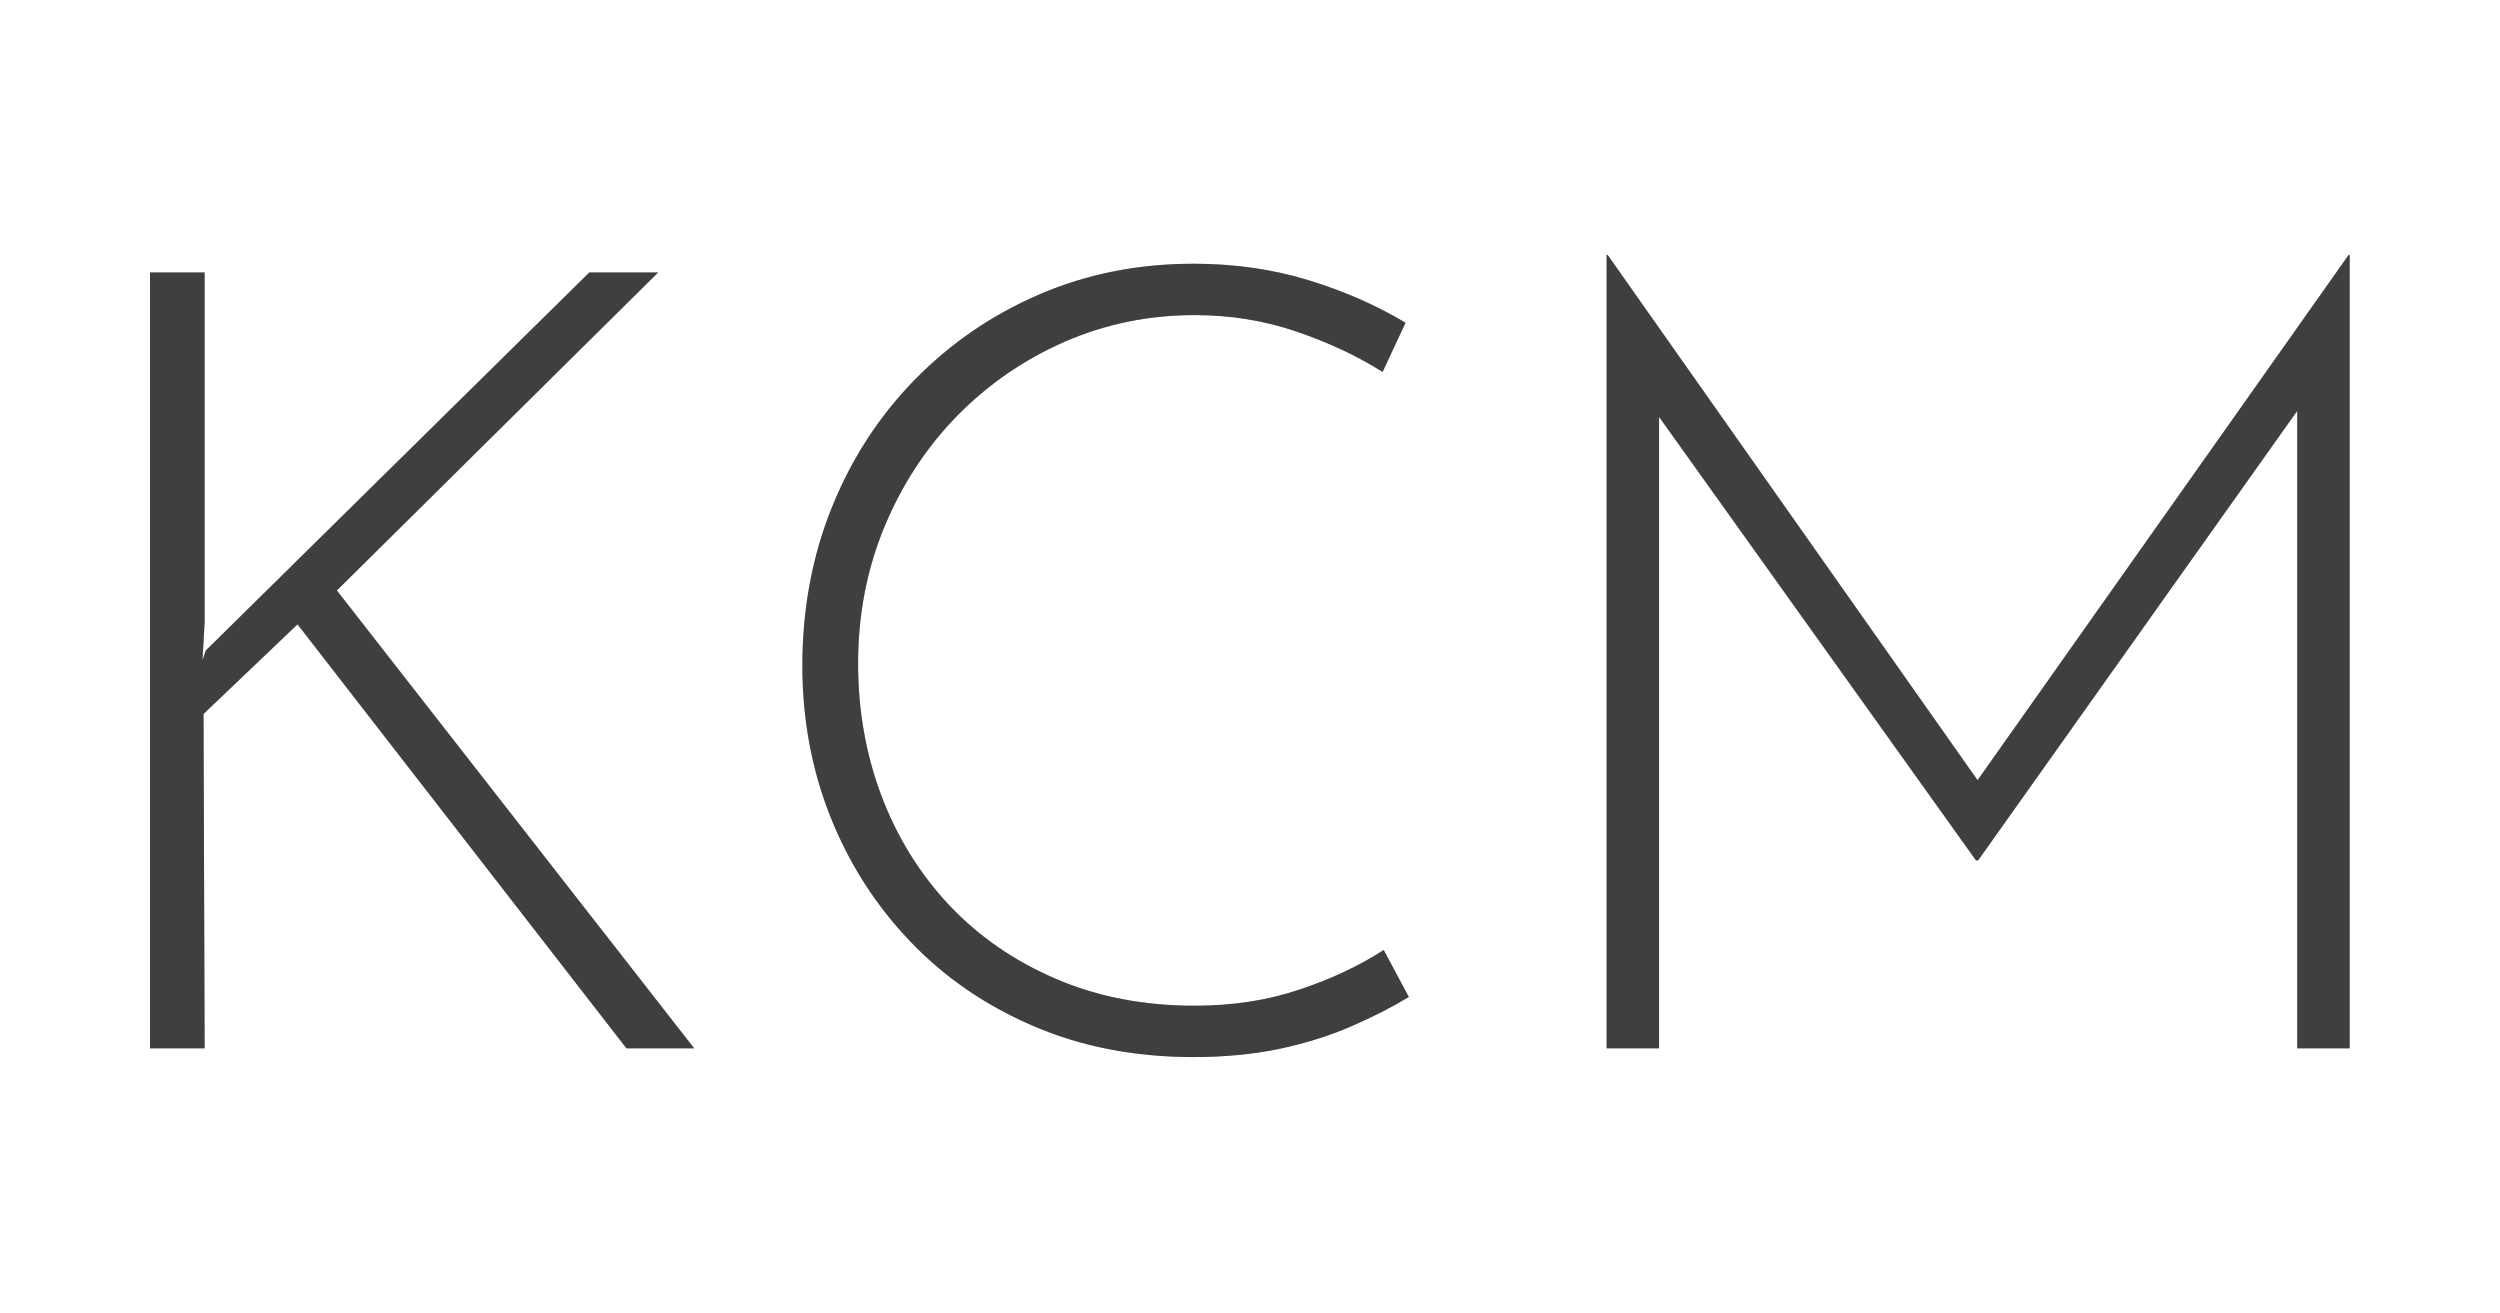
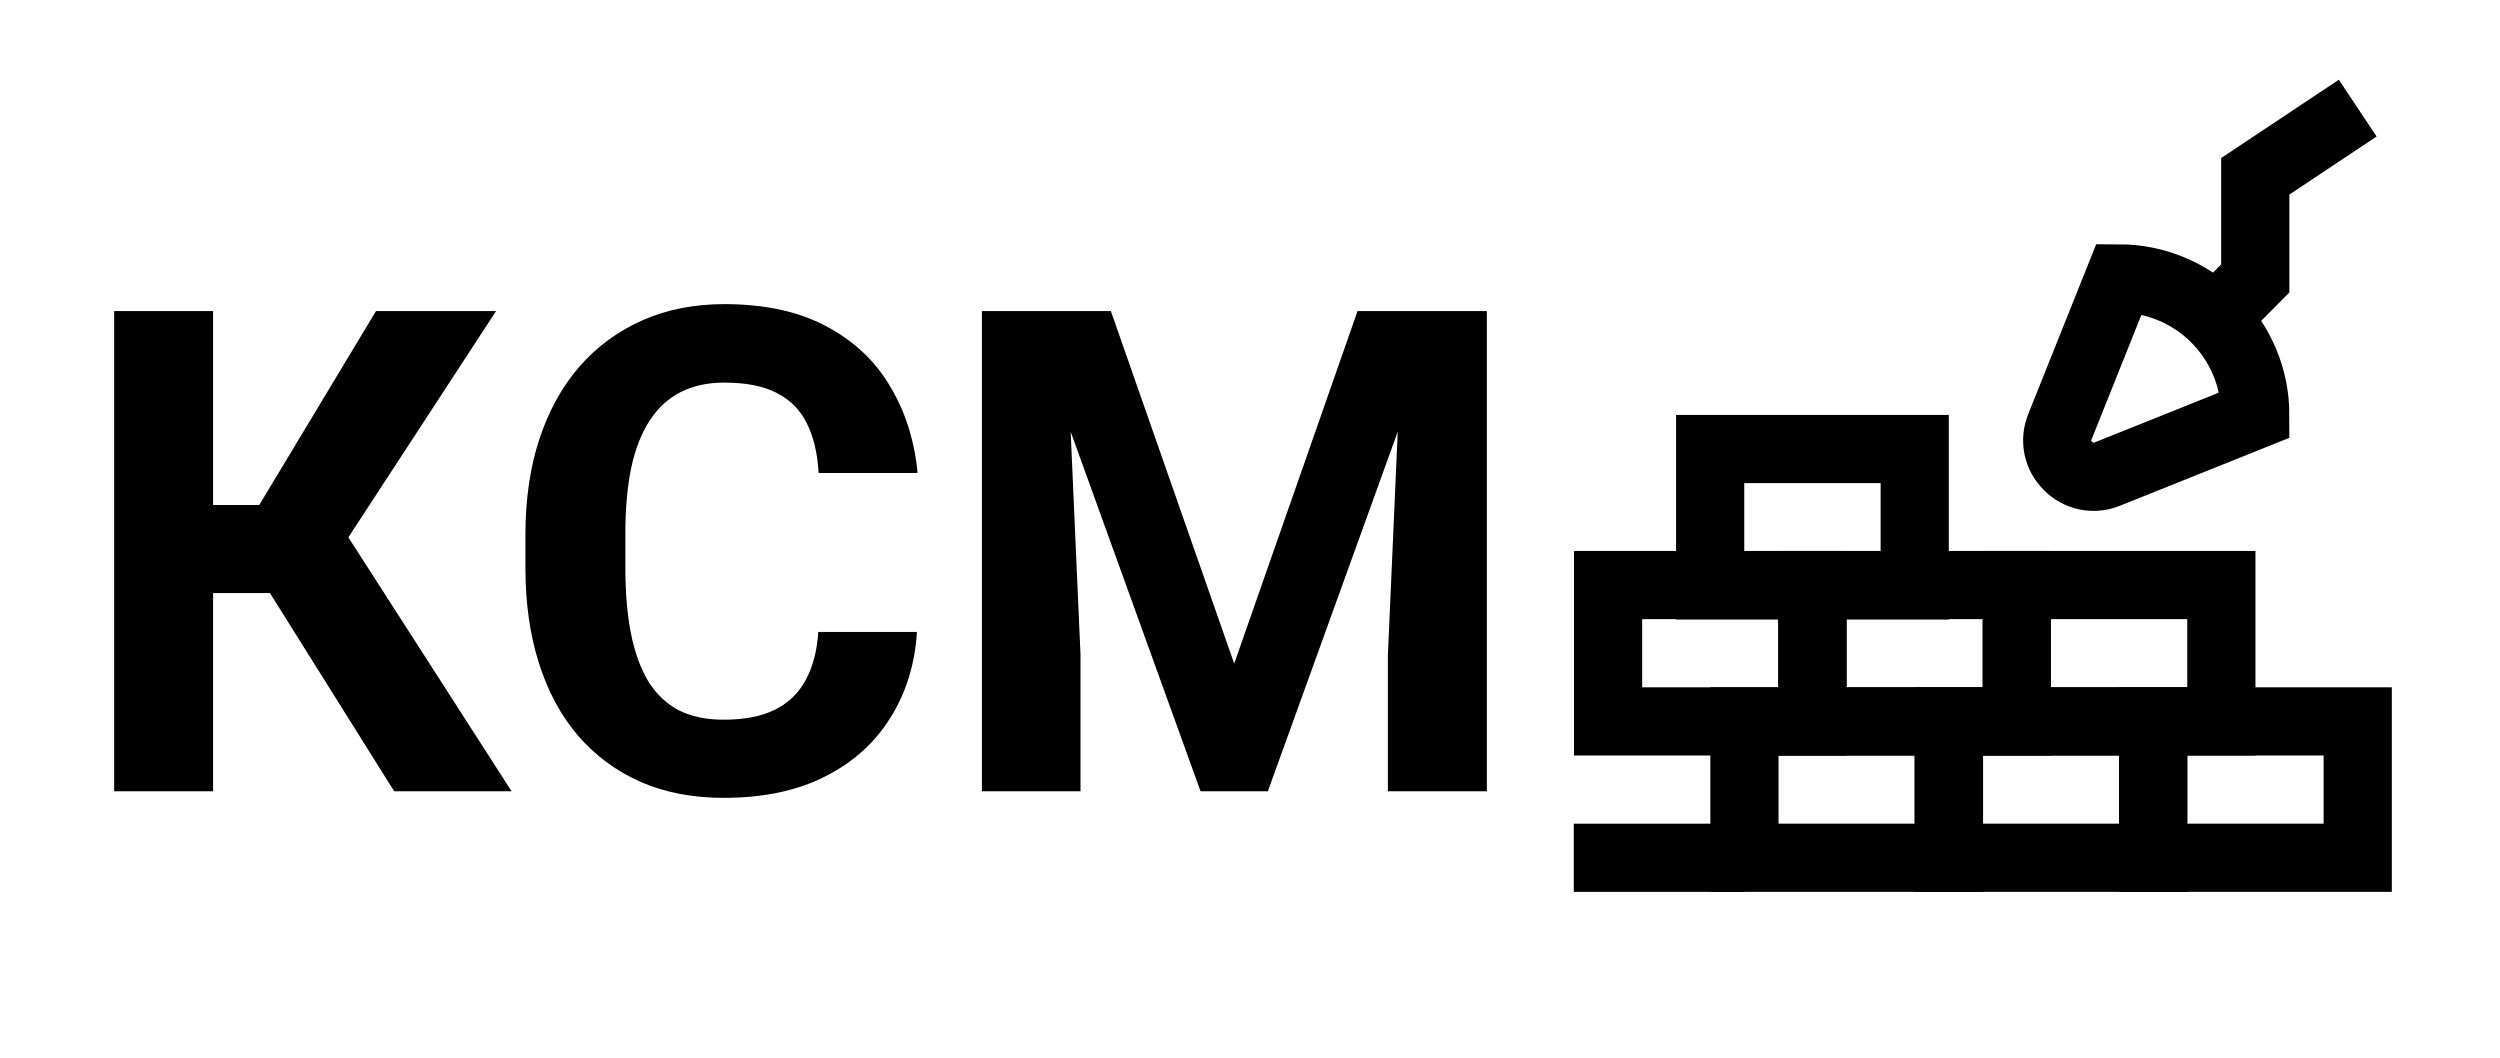
- <svg xmlns="http://www.w3.org/2000/svg" width="2000" height="1050" viewBox="0 0 2000 1050" fill="none">
-   <path d="M163.709 217.987V497.728L161.961 528.324L164.584 520.456L471.424 217.987H526.498L397.992 345.182L269.486 472.376L555.346 838.661H501.146L238.016 499.476L162.835 571.159L163.709 838.661H120V217.987H163.709ZM1106.96 759.984L1127.07 797.574C1113.66 805.734 1098.22 813.601 1080.73 821.177C1063.25 828.754 1044.02 834.757 1023.04 839.186C1002.06 843.498 979.328 845.655 954.85 845.655C907.644 845.655 864.809 837.321 826.345 820.653C787.88 804.102 754.953 781.373 727.561 752.466C700.17 723.676 679.015 690.457 664.095 652.809C649.292 615.277 641.891 575.239 641.891 532.695C641.891 487.237 649.758 444.985 665.494 405.938C681.229 366.891 703.375 332.797 731.932 303.658C760.489 274.518 793.708 251.789 831.59 235.471C869.471 219.153 910.558 210.993 954.85 210.993C987.487 210.993 1018.08 215.364 1046.64 224.106C1075.2 232.848 1101.13 244.213 1124.44 258.2L1106.09 297.538C1085.69 284.717 1062.67 273.935 1037.02 265.193C1011.38 256.451 984.282 252.08 955.725 252.08C919.009 252.08 884.333 259.19 851.696 273.411C819.06 287.747 790.328 307.562 765.501 332.855C740.791 358.265 721.442 387.871 707.455 421.673C693.468 455.475 686.474 491.9 686.474 530.947C686.474 568.245 692.71 603.504 705.182 636.724C717.77 669.943 735.837 699.082 759.382 724.143C783.043 749.203 811.483 768.843 844.703 783.063C877.922 797.4 914.929 804.568 955.725 804.568C986.03 804.568 1013.83 800.314 1039.12 791.805C1064.53 783.413 1087.14 772.806 1106.96 759.984ZM1327.25 838.661H1285.29V204H1286.17L1592.13 638.472L1573.78 635.849L1878.87 204H1879.74V838.661H1837.78V302.783L1841.28 323.764L1582.52 688.301H1580.77L1320.26 323.764L1327.25 304.532V838.661Z" fill="black" fill-opacity="0.5" />
-   <path d="M163.709 217.987V497.728L161.961 528.324L164.584 520.456L471.424 217.987H526.498L397.992 345.182L269.486 472.376L555.346 838.661H501.146L238.016 499.476L162.835 571.159L163.709 838.661H120V217.987H163.709ZM1106.96 759.984L1127.07 797.574C1113.66 805.734 1098.22 813.601 1080.73 821.177C1063.25 828.754 1044.02 834.757 1023.04 839.186C1002.06 843.498 979.328 845.655 954.85 845.655C907.644 845.655 864.809 837.321 826.345 820.653C787.88 804.102 754.953 781.373 727.561 752.466C700.17 723.676 679.015 690.457 664.095 652.809C649.292 615.277 641.891 575.239 641.891 532.695C641.891 487.237 649.758 444.985 665.494 405.938C681.229 366.891 703.375 332.797 731.932 303.658C760.489 274.518 793.708 251.789 831.59 235.471C869.471 219.153 910.558 210.993 954.85 210.993C987.487 210.993 1018.08 215.364 1046.64 224.106C1075.2 232.848 1101.13 244.213 1124.44 258.2L1106.09 297.538C1085.69 284.717 1062.67 273.935 1037.02 265.193C1011.38 256.451 984.282 252.08 955.725 252.08C919.009 252.08 884.333 259.19 851.696 273.411C819.06 287.747 790.328 307.562 765.501 332.855C740.791 358.265 721.442 387.871 707.455 421.673C693.468 455.475 686.474 491.9 686.474 530.947C686.474 568.245 692.71 603.504 705.182 636.724C717.77 669.943 735.837 699.082 759.382 724.143C783.043 749.203 811.483 768.843 844.703 783.063C877.922 797.4 914.929 804.568 955.725 804.568C986.03 804.568 1013.83 800.314 1039.12 791.805C1064.53 783.413 1087.14 772.806 1106.96 759.984ZM1327.25 838.661H1285.29V204H1286.17L1592.13 638.472L1573.78 635.849L1878.87 204H1879.74V838.661H1837.78V302.783L1841.28 323.764L1582.52 688.301H1580.77L1320.26 323.764L1327.25 304.532V838.661Z" fill="black" fill-opacity="0.5" />
+ <svg xmlns="http://www.w3.org/2000/svg" width="182" height="77" viewBox="0 0 182 77" fill="none">
+   <path d="M141.886 52.518H126.995V62.445H141.886V52.518Z" stroke="black" stroke-width="4.964" stroke-miterlimit="10" />
+   <path d="M131.958 42.591H117.067V52.518H131.958V42.591Z" stroke="black" stroke-width="4.964" stroke-miterlimit="10" />
+   <path d="M139.391 32.689H124.5V42.616H139.391V32.689Z" stroke="black" stroke-width="4.964" stroke-miterlimit="10" />
+   <path d="M146.823 42.591H131.932V52.518H146.823V42.591Z" stroke="black" stroke-width="4.964" stroke-miterlimit="10" />
+   <path d="M161.714 42.591H146.823V52.518H161.714V42.591Z" stroke="black" stroke-width="4.964" stroke-miterlimit="10" />
+   <path d="M156.751 52.518H141.86V62.445H156.751V52.518Z" stroke="black" stroke-width="4.964" stroke-miterlimit="10" />
+   <path d="M171.642 52.518H156.751V62.445H171.642V52.518Z" stroke="black" stroke-width="4.964" stroke-miterlimit="10" />
+   <path d="M164.183 30.195L153.424 34.508C152.939 34.712 152.404 34.764 151.889 34.658C151.374 34.551 150.903 34.291 150.539 33.911C150.169 33.546 149.917 33.079 149.815 32.569C149.713 32.059 149.766 31.531 149.968 31.052L154.282 20.267C156.91 20.274 159.429 21.323 161.285 23.184C163.141 25.045 164.183 27.566 164.183 30.195Z" stroke="black" stroke-width="4.964" stroke-miterlimit="10" />
+   <path d="M161.715 22.762L164.183 20.267V12.835L171.642 7.871" stroke="black" stroke-width="4.964" stroke-miterlimit="10" />
+   <path d="M126.995 62.446H114.573" stroke="black" stroke-width="4.964" stroke-miterlimit="10" />
+   <path d="M15.513 22.644V57.604H8.31V22.644H15.513ZM36.114 22.644L22.716 43.173H13.904L12.992 36.762H18.875L27.374 22.644H36.114ZM28.695 57.604L18.899 41.973L23.893 36.834L37.243 57.604H28.695ZM59.572 46.007H66.752C66.608 48.36 65.959 50.449 64.807 52.273C63.67 54.098 62.078 55.523 60.029 56.547C57.996 57.572 55.547 58.084 52.682 58.084C50.441 58.084 48.432 57.7 46.655 56.931C44.878 56.147 43.357 55.027 42.093 53.57C40.844 52.113 39.892 50.352 39.236 48.287C38.579 46.223 38.251 43.91 38.251 41.348V38.923C38.251 36.362 38.587 34.049 39.26 31.984C39.948 29.903 40.924 28.135 42.189 26.678C43.469 25.221 44.998 24.101 46.775 23.316C48.552 22.532 50.537 22.14 52.73 22.14C55.643 22.14 58.1 22.668 60.101 23.725C62.118 24.781 63.679 26.238 64.783 28.095C65.903 29.951 66.576 32.064 66.8 34.433H59.597C59.517 33.025 59.236 31.832 58.756 30.856C58.276 29.863 57.548 29.119 56.571 28.623C55.611 28.11 54.33 27.854 52.73 27.854C51.529 27.854 50.481 28.078 49.584 28.527C48.688 28.975 47.935 29.655 47.327 30.568C46.719 31.48 46.263 32.633 45.959 34.025C45.671 35.402 45.526 37.019 45.526 38.875V41.348C45.526 43.157 45.663 44.75 45.935 46.127C46.207 47.487 46.623 48.64 47.183 49.584C47.759 50.513 48.496 51.217 49.392 51.697C50.305 52.161 51.401 52.394 52.682 52.394C54.186 52.394 55.427 52.153 56.403 51.673C57.38 51.193 58.124 50.481 58.636 49.536C59.165 48.592 59.477 47.415 59.572 46.007ZM74.772 22.644H80.87L89.85 48.312L98.83 22.644H104.929L92.299 57.604H87.401L74.772 22.644ZM71.482 22.644H77.557L78.661 47.663V57.604H71.482V22.644ZM102.144 22.644H108.242V57.604H101.039V47.663L102.144 22.644Z" fill="black" />
</svg>
